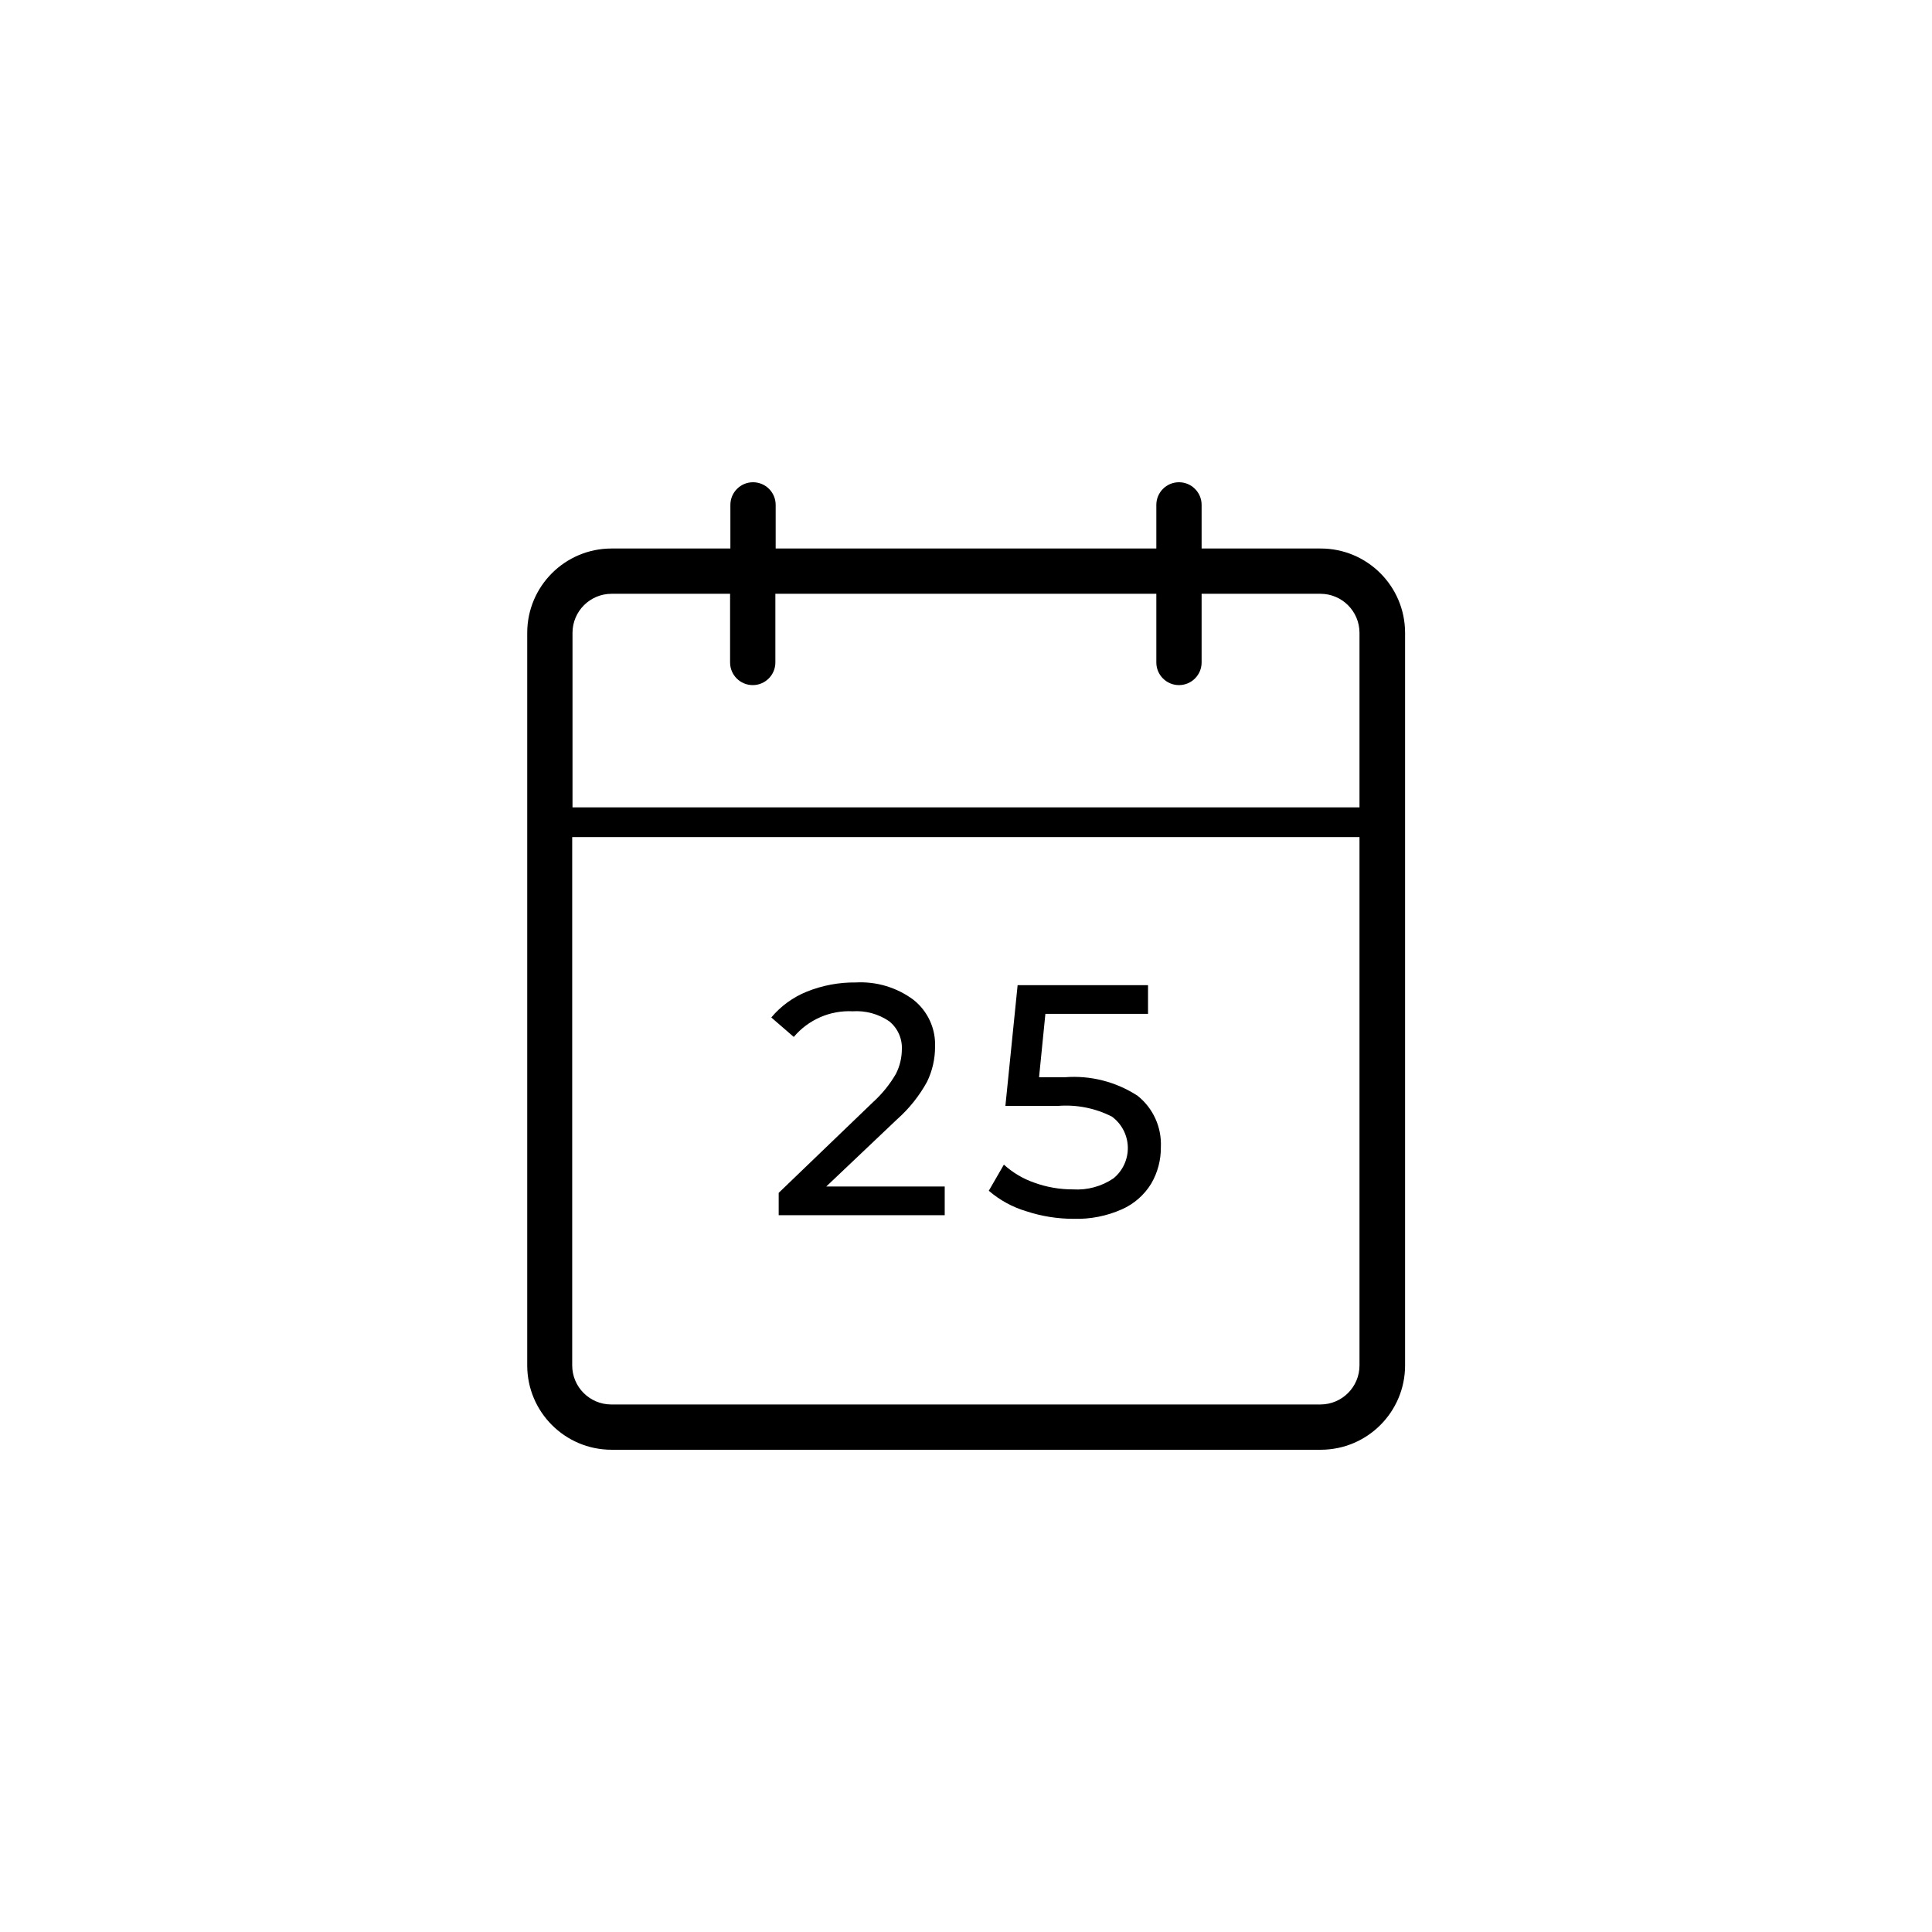
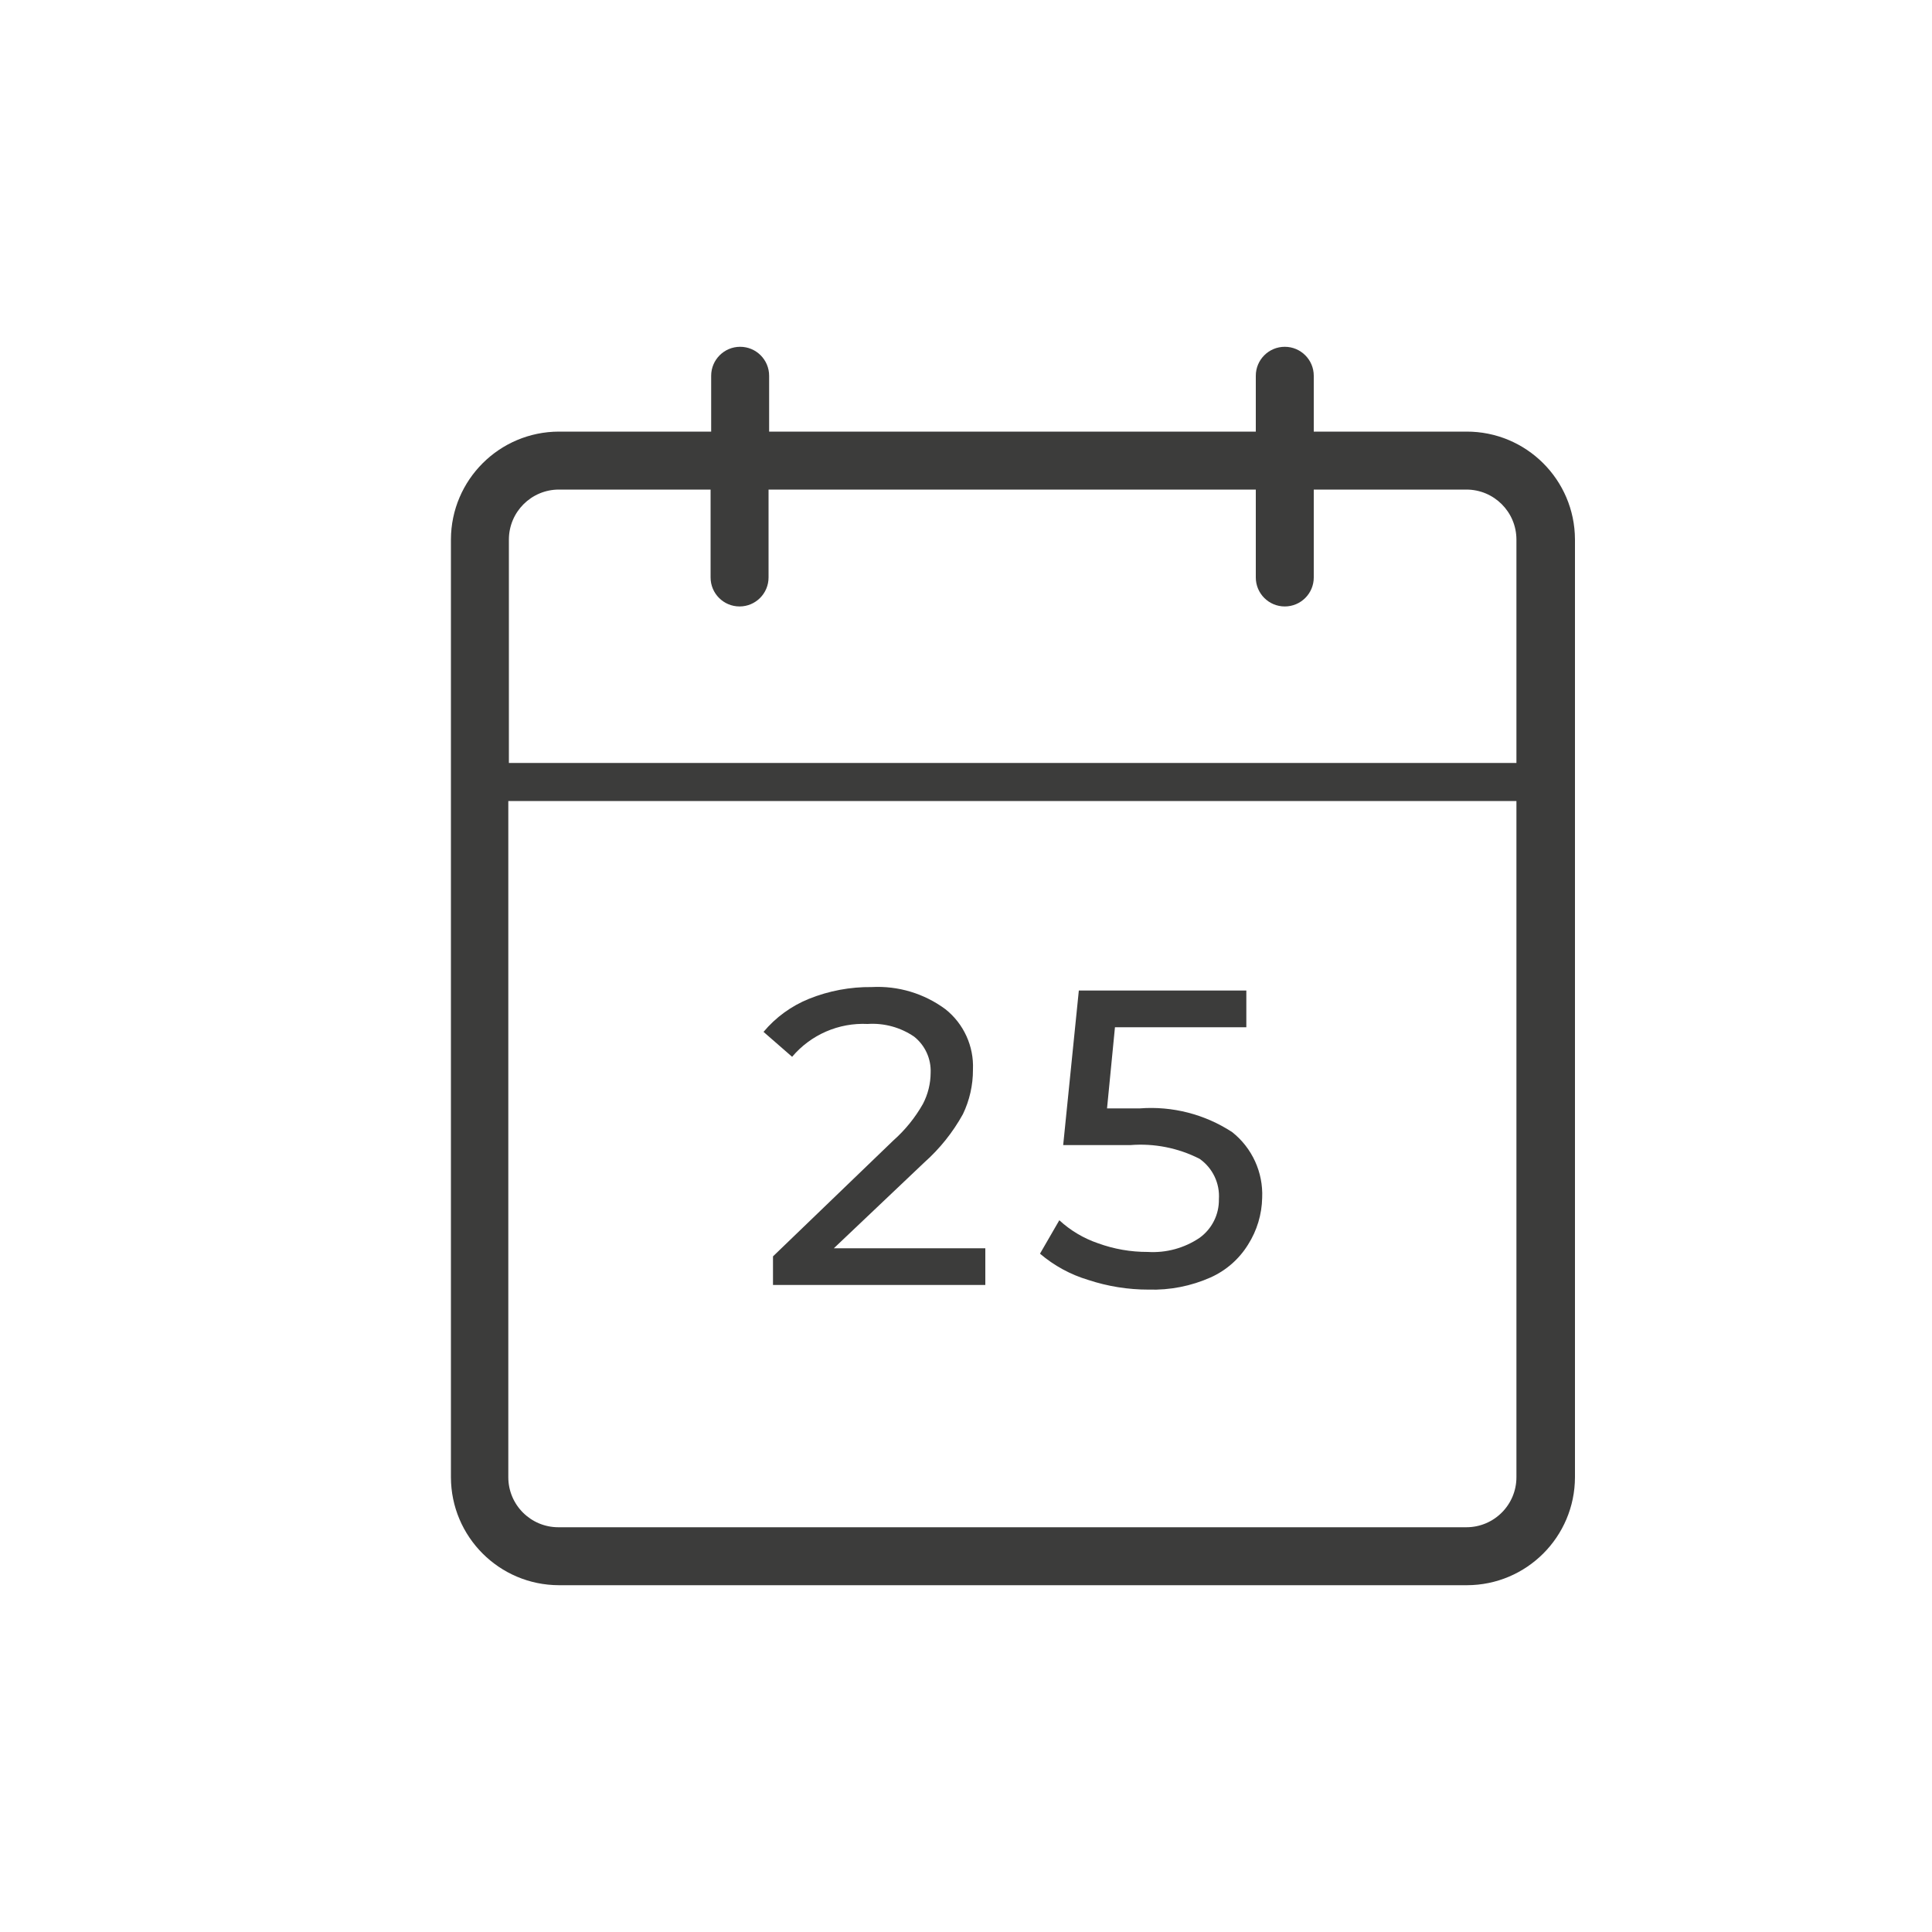
- <svg xmlns="http://www.w3.org/2000/svg" viewBox="0 0 128 128">
-   <g>
-     <path d="M87.49,36.34H79.61V33.45a1.5,1.5,0,0,0-3,0v2.89H51.39V33.45a1.5,1.5,0,1,0-3,0v2.89H40.51a5.59,5.59,0,0,0-5.58,5.58V90.46a5.59,5.59,0,0,0,5.58,5.59h47a5.59,5.59,0,0,0,5.58-5.59V41.92A5.59,5.59,0,0,0,87.49,36.34Zm-47,3h7.88v4.55a1.5,1.5,0,0,0,3,0V39.34H76.61v4.55a1.5,1.5,0,0,0,3,0V39.34h7.88a2.59,2.59,0,0,1,2.58,2.58V53.49H37.93V41.92A2.59,2.59,0,0,1,40.51,39.34Zm47,53.71h-47a2.59,2.59,0,0,1-2.58-2.59v-35H90.07v35A2.59,2.59,0,0,1,87.49,93.05Z" />
-     <path d="M59.42,74.17a9.31,9.31,0,0,0,2-2.5,5.28,5.28,0,0,0,.53-2.31,3.78,3.78,0,0,0-1.43-3.12,5.86,5.86,0,0,0-3.82-1.15,8.44,8.44,0,0,0-3.25.61,6,6,0,0,0-2.35,1.71l1.49,1.29A4.79,4.79,0,0,1,56.49,67a3.85,3.85,0,0,1,2.42.66,2.26,2.26,0,0,1,.84,1.87,3.63,3.63,0,0,1-.39,1.61,7.86,7.86,0,0,1-1.53,1.89l-6.24,6v1.48h11v-1.9H54.74Z" />
-     <path d="M75.37,72.6a7.71,7.71,0,0,0-4.82-1.23H68.84l.42-4.2h6.8v-1.9H67.42l-.81,8h3.48a6.7,6.7,0,0,1,3.58.71,2.59,2.59,0,0,1,.1,4.09,4.29,4.29,0,0,1-2.68.73,7.45,7.45,0,0,1-2.58-.45,5.83,5.83,0,0,1-2-1.19l-1,1.73A6.75,6.75,0,0,0,68,80.25a10,10,0,0,0,3.13.5,7.33,7.33,0,0,0,3.2-.63,4.33,4.33,0,0,0,1.94-1.7A4.69,4.69,0,0,0,76.91,76,4.1,4.1,0,0,0,75.37,72.6Z" />
+ <svg xmlns="http://www.w3.org/2000/svg" viewBox="0 0 100 100">
+   <defs>
+     <style>.cls-1{fill:#3c3c3b}</style>
+   </defs>
+   <g id="calendar">
+     <path class="cls-1" d="M75.9 22.34H68v-2.89a1.5 1.5 0 0 0-3 0v2.89H39.81v-2.89a1.5 1.5 0 0 0-3 0v2.89h-7.88a5.6 5.6 0 0 0-5.59 5.58v48.54a5.6 5.6 0 0 0 5.59 5.59h47a5.6 5.6 0 0 0 5.59-5.59V27.92a5.6 5.6 0 0 0-5.62-5.58zm-47 3h7.88v4.55a1.5 1.5 0 0 0 3 0v-4.55H65v4.55a1.5 1.5 0 0 0 3 0v-4.55h7.9a2.59 2.59 0 0 1 2.59 2.58v11.57H26.34V27.92a2.59 2.59 0 0 1 2.59-2.58zm47 53.71h-47a2.59 2.59 0 0 1-2.59-2.59v-35h52.18v35a2.59 2.59 0 0 1-2.59 2.59z" />
+     <path class="cls-1" d="M47.84 60.17a9.51 9.51 0 0 0 2-2.5 5.27 5.27 0 0 0 .52-2.31 3.78 3.78 0 0 0-1.42-3.12 5.88 5.88 0 0 0-3.82-1.15 8.44 8.44 0 0 0-3.25.61 6 6 0 0 0-2.35 1.71L41 54.7a4.81 4.81 0 0 1 3.91-1.7 3.82 3.82 0 0 1 2.41.66 2.27 2.27 0 0 1 .85 1.87 3.52 3.52 0 0 1-.4 1.61 7.39 7.39 0 0 1-1.53 1.89l-6.23 6v1.48H51v-1.9h-7.84zM63.78 58.6A7.67 7.67 0 0 0 59 57.37h-1.7l.41-4.2h6.8v-1.9h-8.67l-.81 8h3.47a6.72 6.72 0 0 1 3.59.71 2.36 2.36 0 0 1 1 2.09 2.41 2.41 0 0 1-1 2 4.31 4.31 0 0 1-2.68.73 7.45 7.45 0 0 1-2.58-.45 5.64 5.64 0 0 1-2-1.19l-1 1.73a6.88 6.88 0 0 0 2.5 1.36 9.9 9.9 0 0 0 3.12.5 7.35 7.35 0 0 0 3.21-.63 4.39 4.39 0 0 0 1.94-1.7 4.69 4.69 0 0 0 .73-2.42 4.11 4.11 0 0 0-1.55-3.4z" />
  </g>
</svg>
